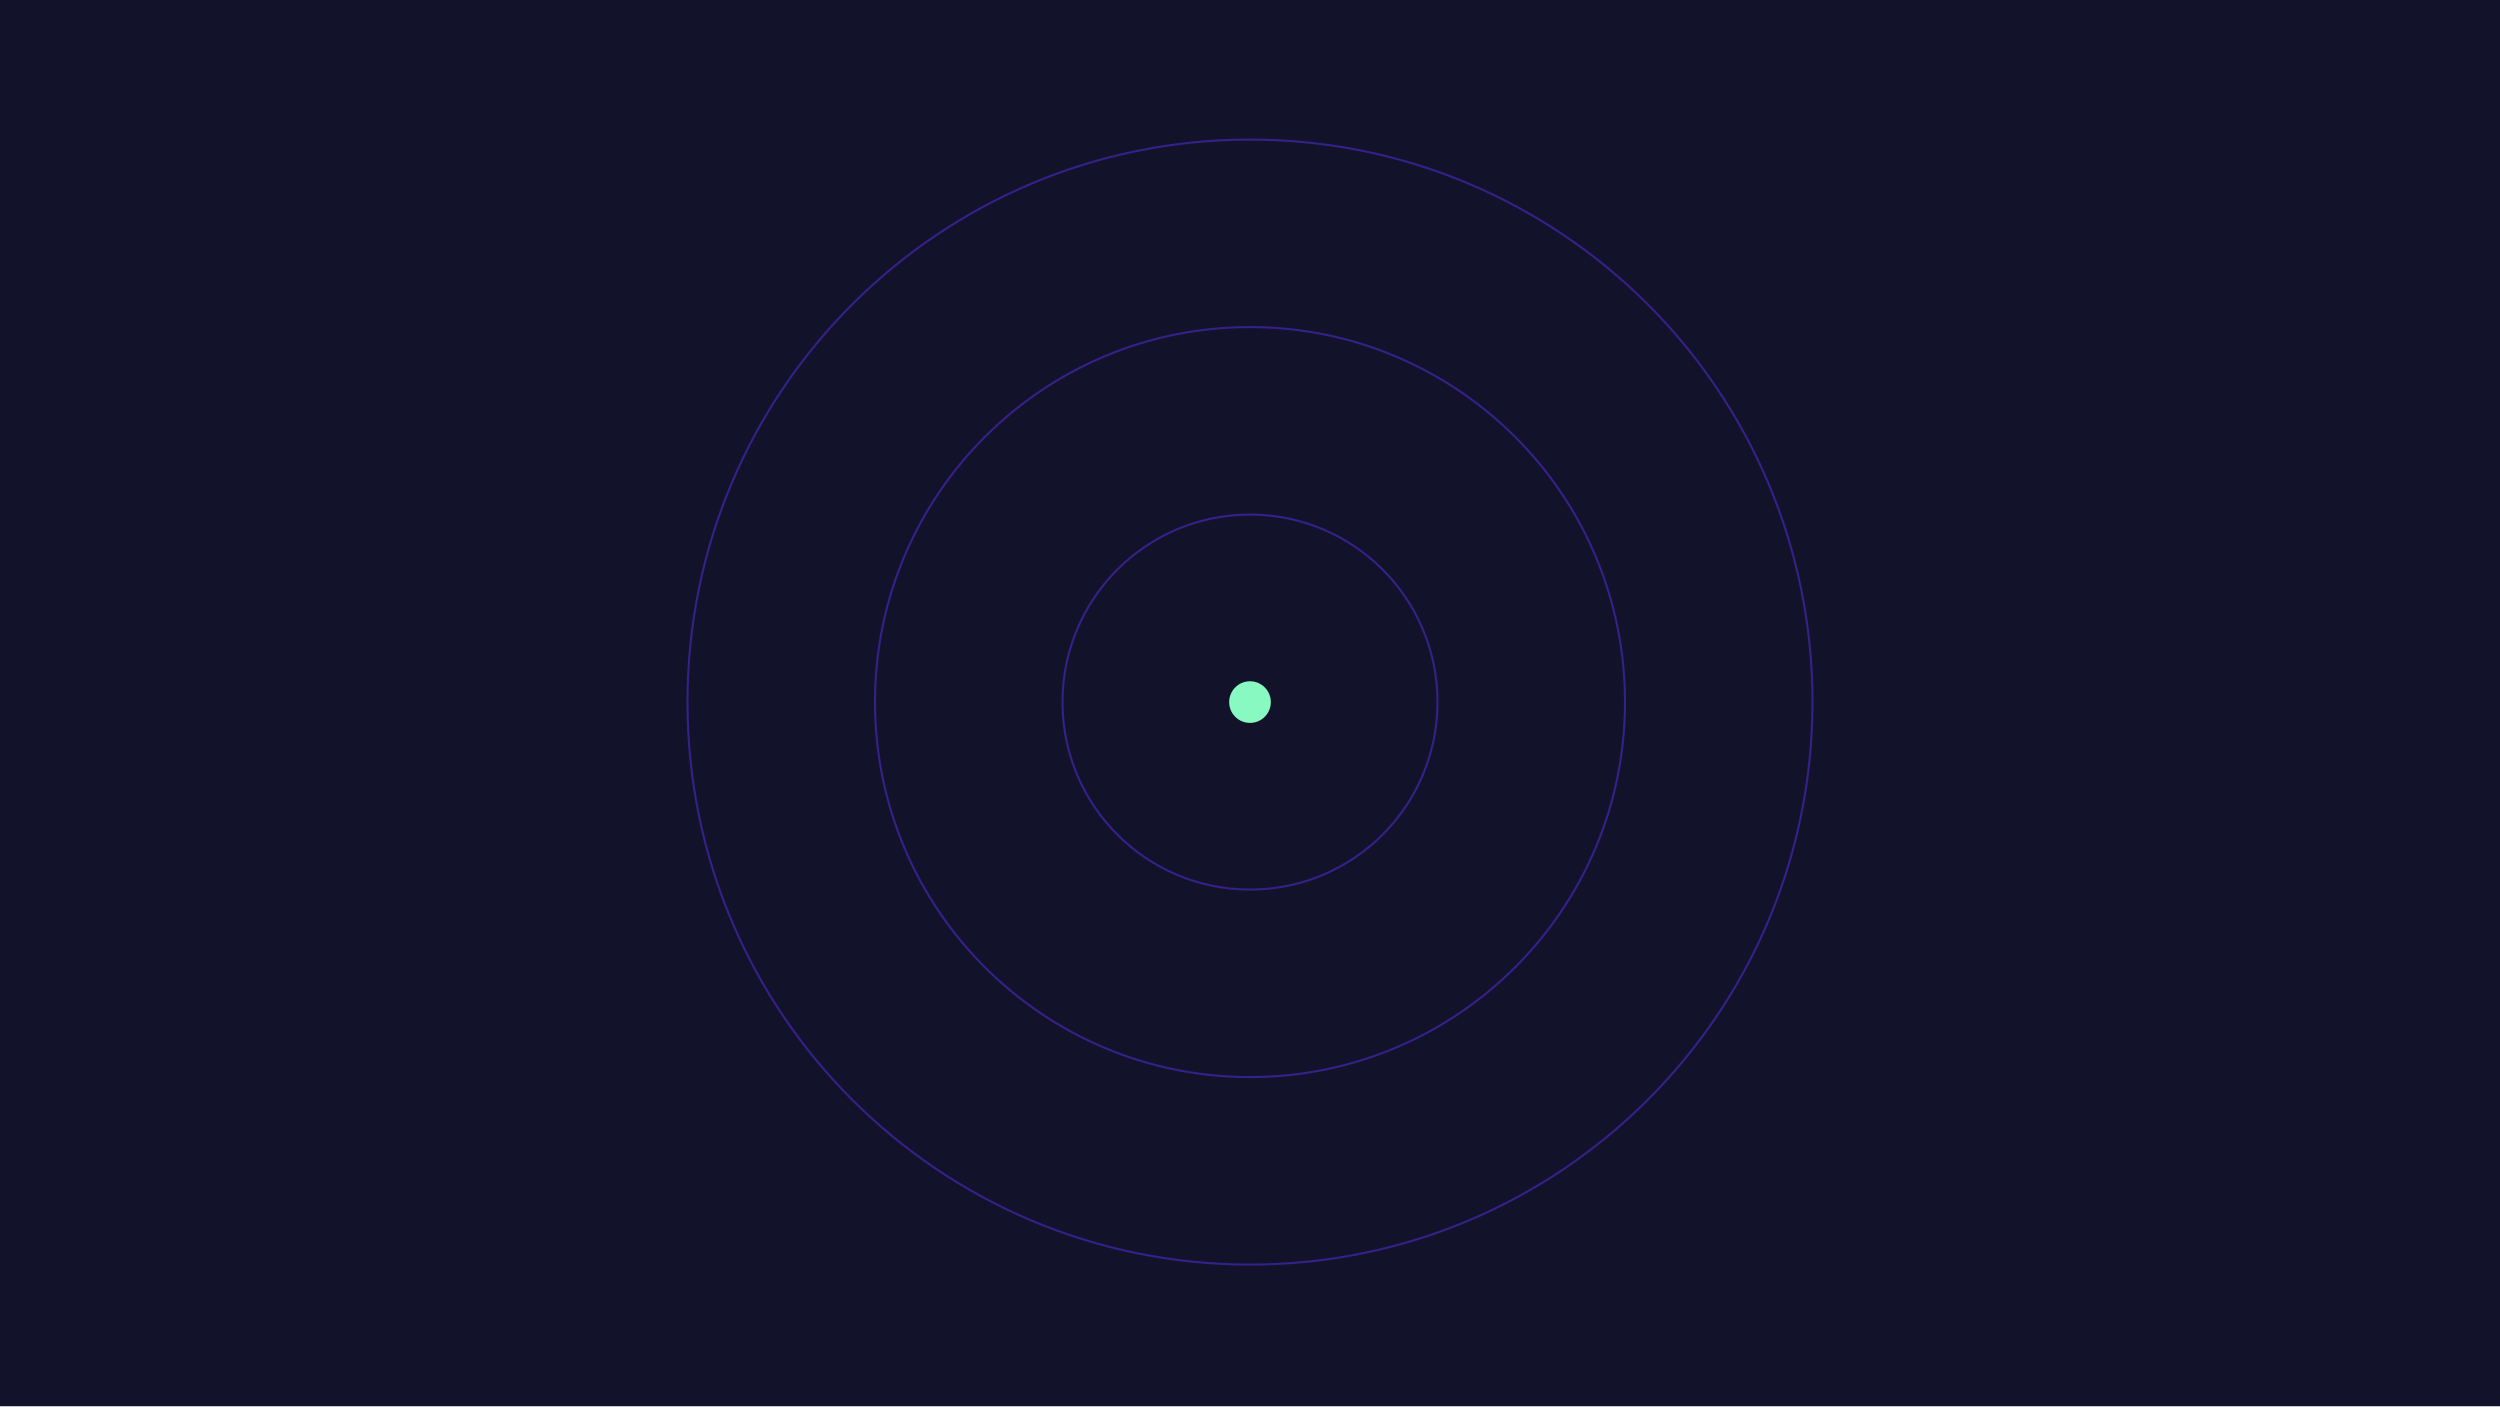
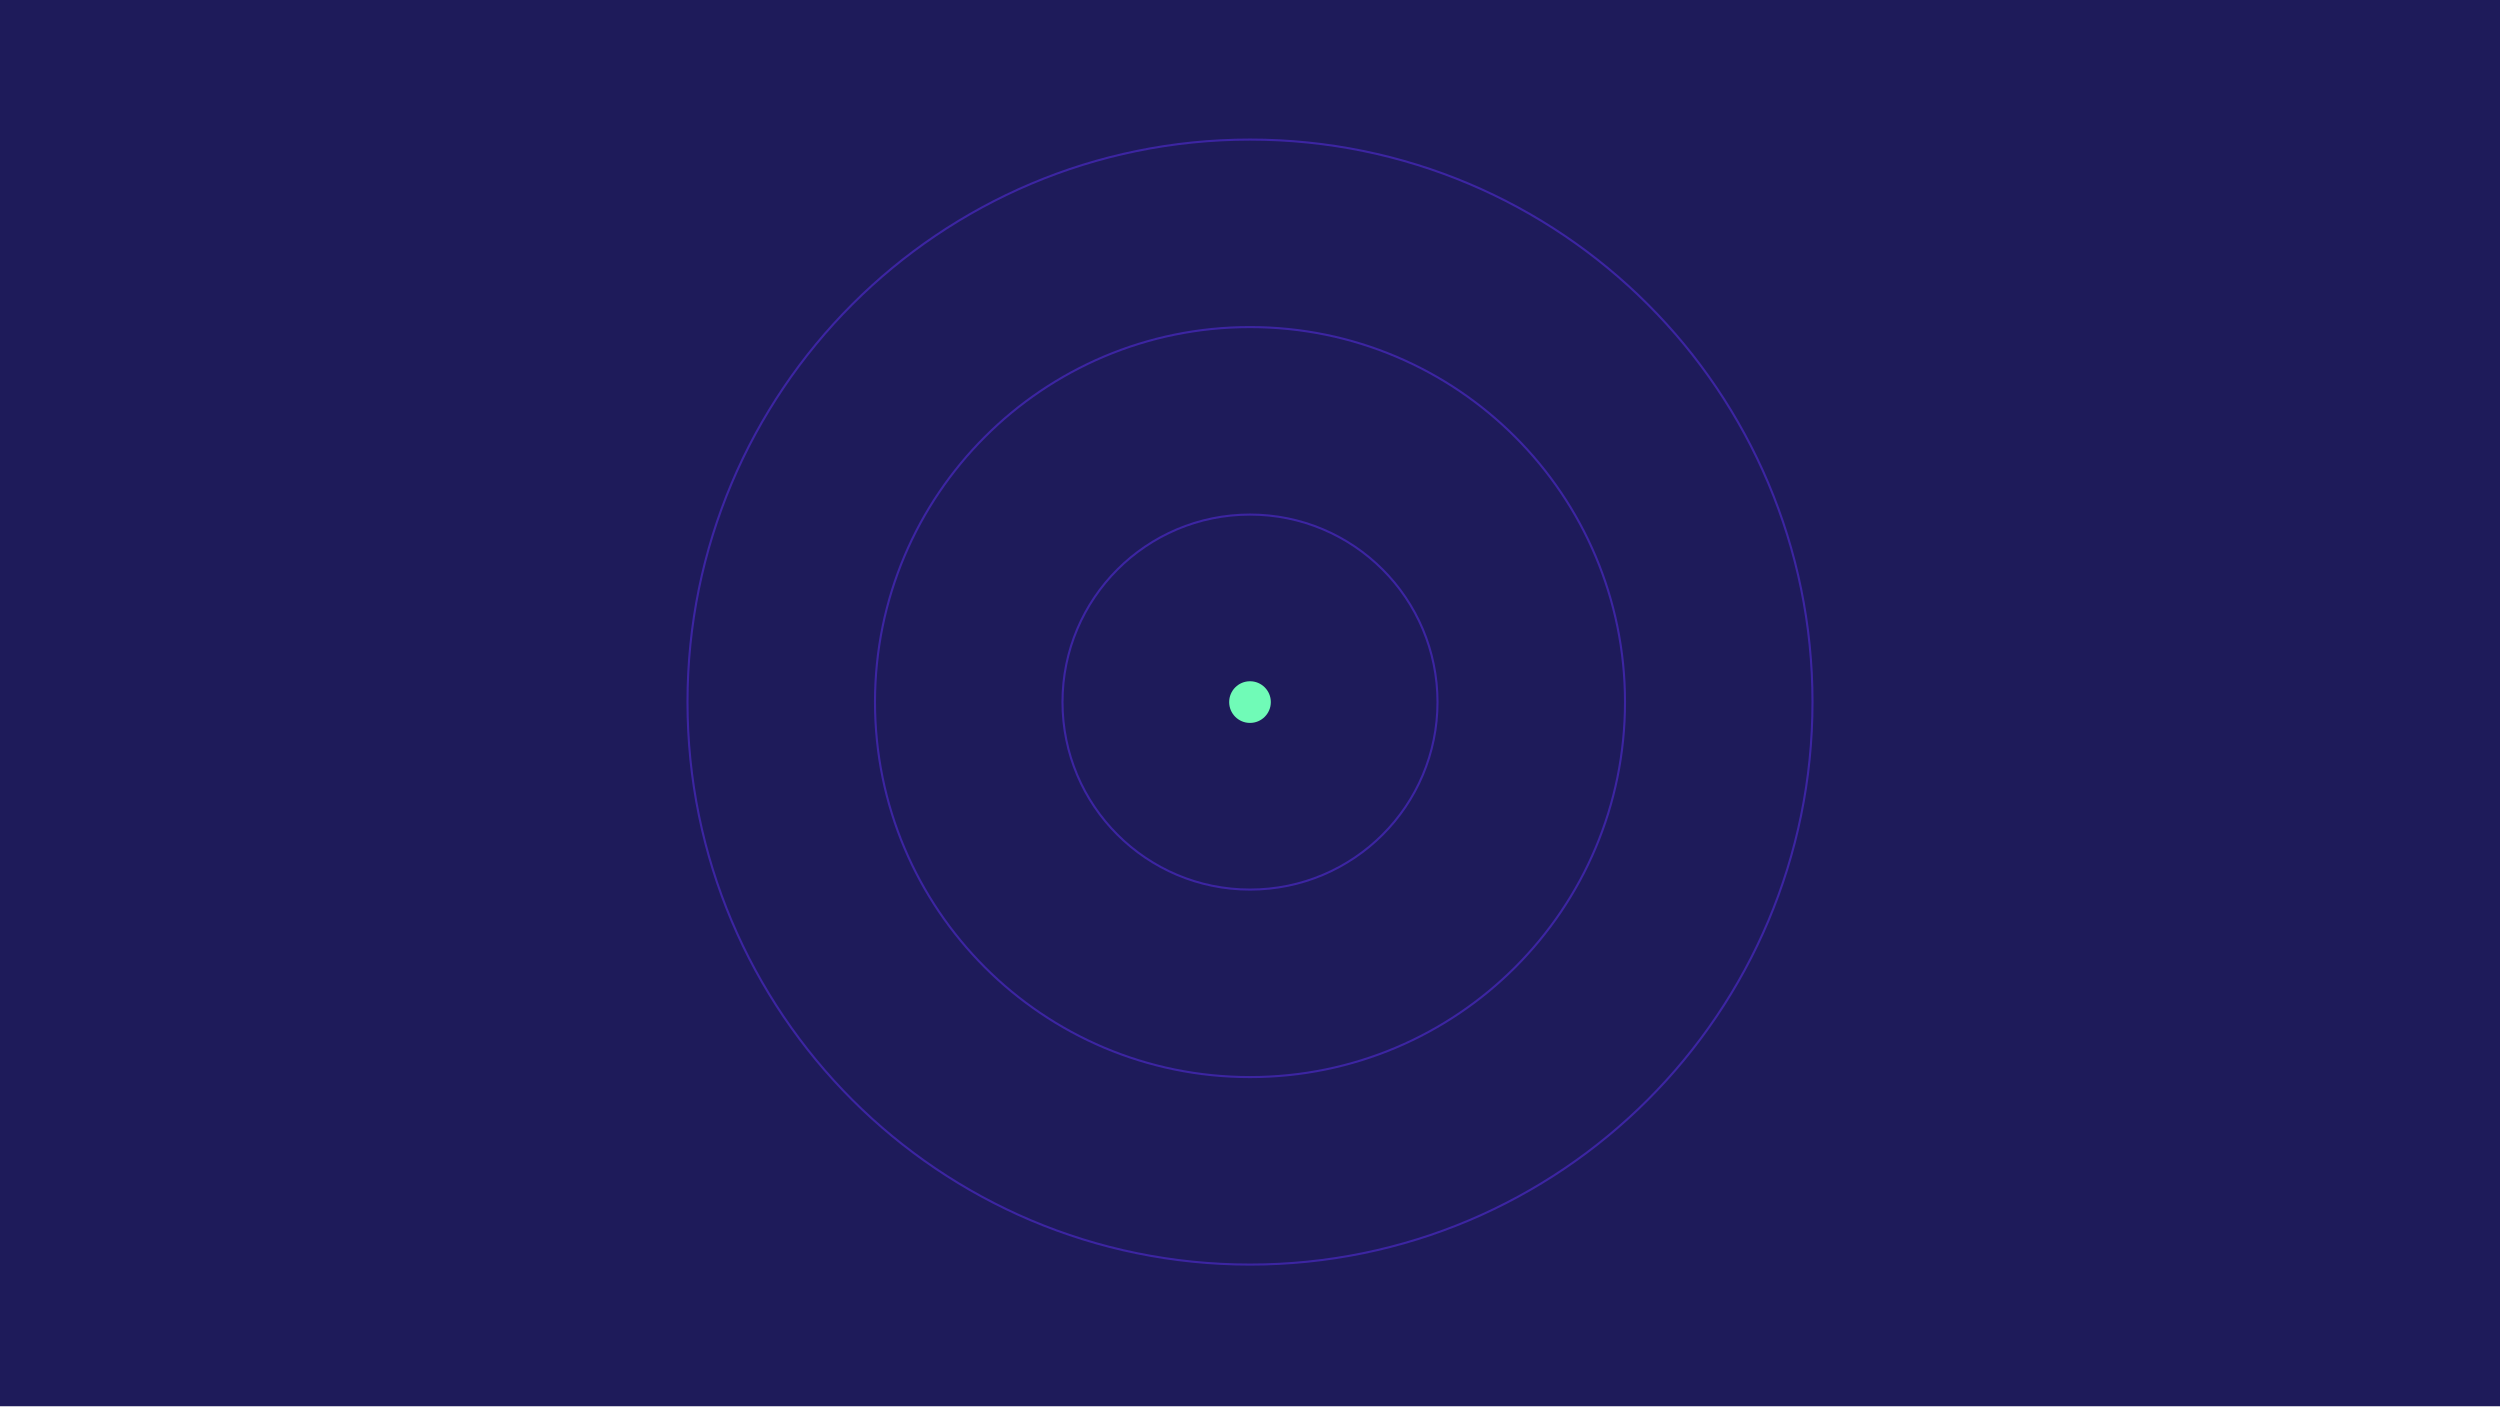
<svg xmlns="http://www.w3.org/2000/svg" width="1200" height="675" viewBox="0 0 1200 675">
-   <rect width="1200" height="675" fill="#12122B" />
+   <rect width="1200" height="675" fill="#1E1B5A" />
  <g fill="none" stroke="#6331FB" stroke-opacity="0.45">
    <circle cx="600" cy="337" r="90" />
    <circle cx="600" cy="337" r="180" />
    <circle cx="600" cy="337" r="270" />
  </g>
-   <circle cx="600" cy="337" r="10" fill="#88F9C0" />
+   <circle cx="600" cy="337" r="10" fill="#70FBB7" />
</svg>
